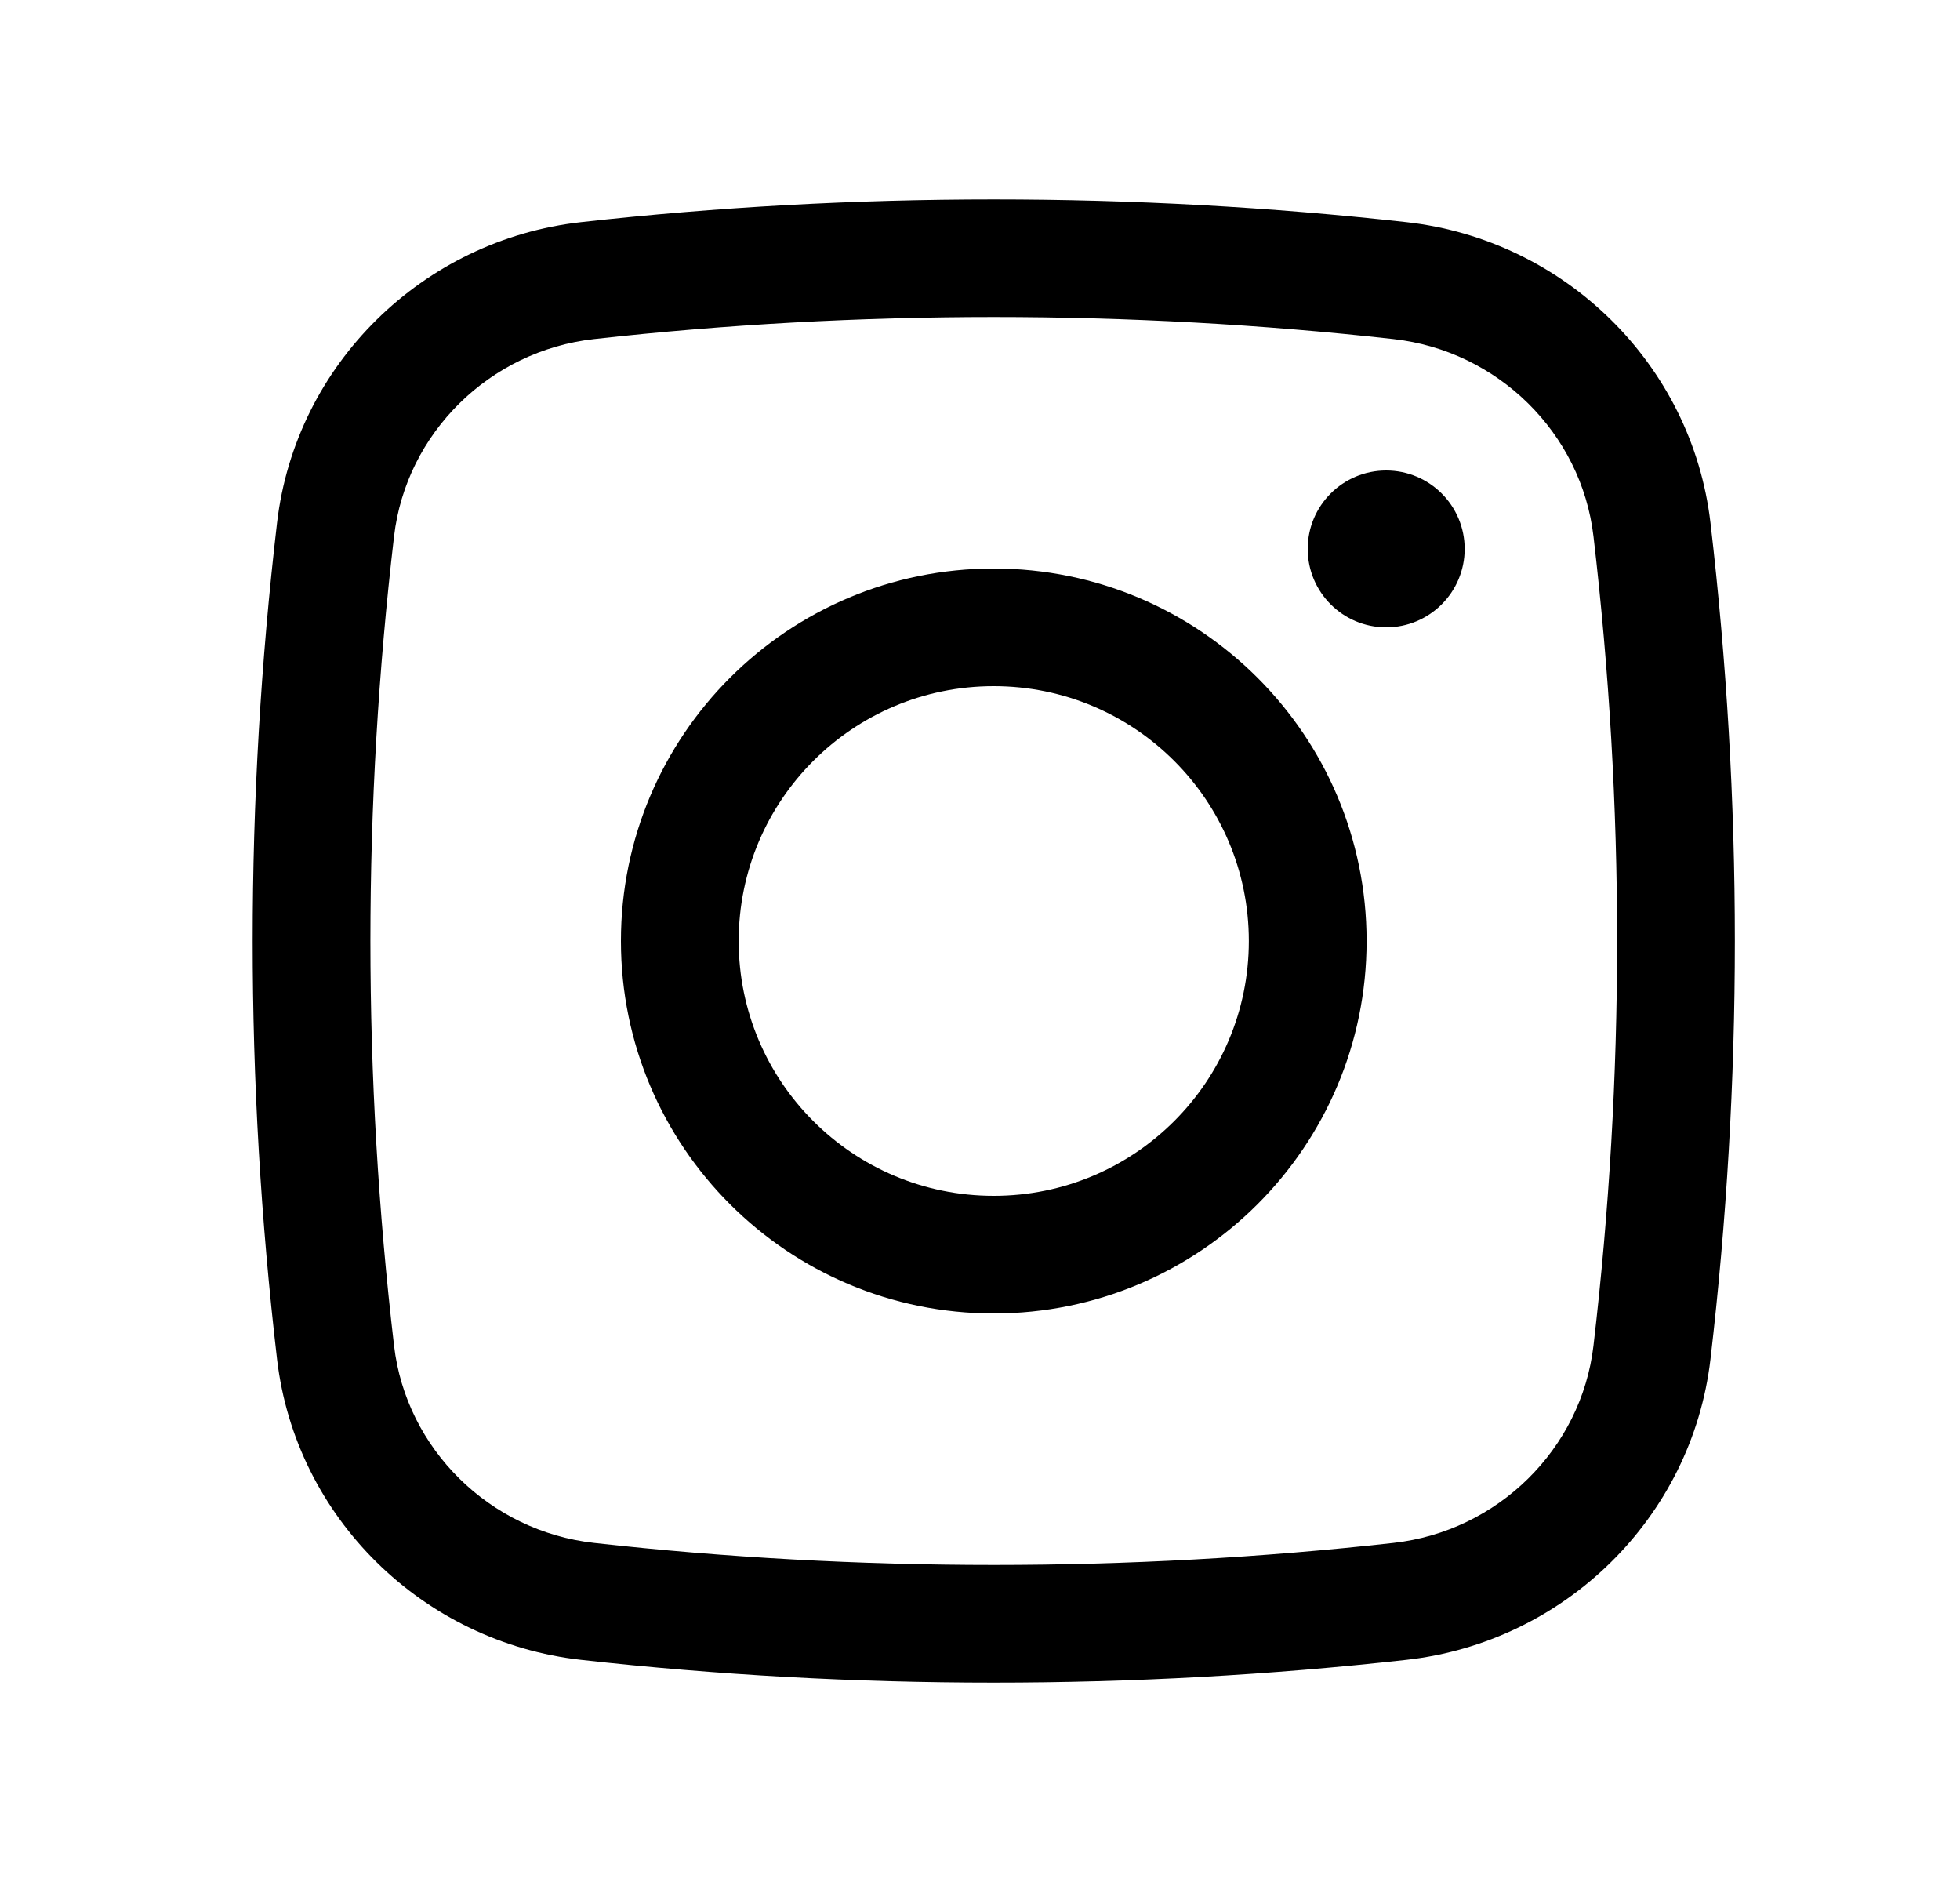
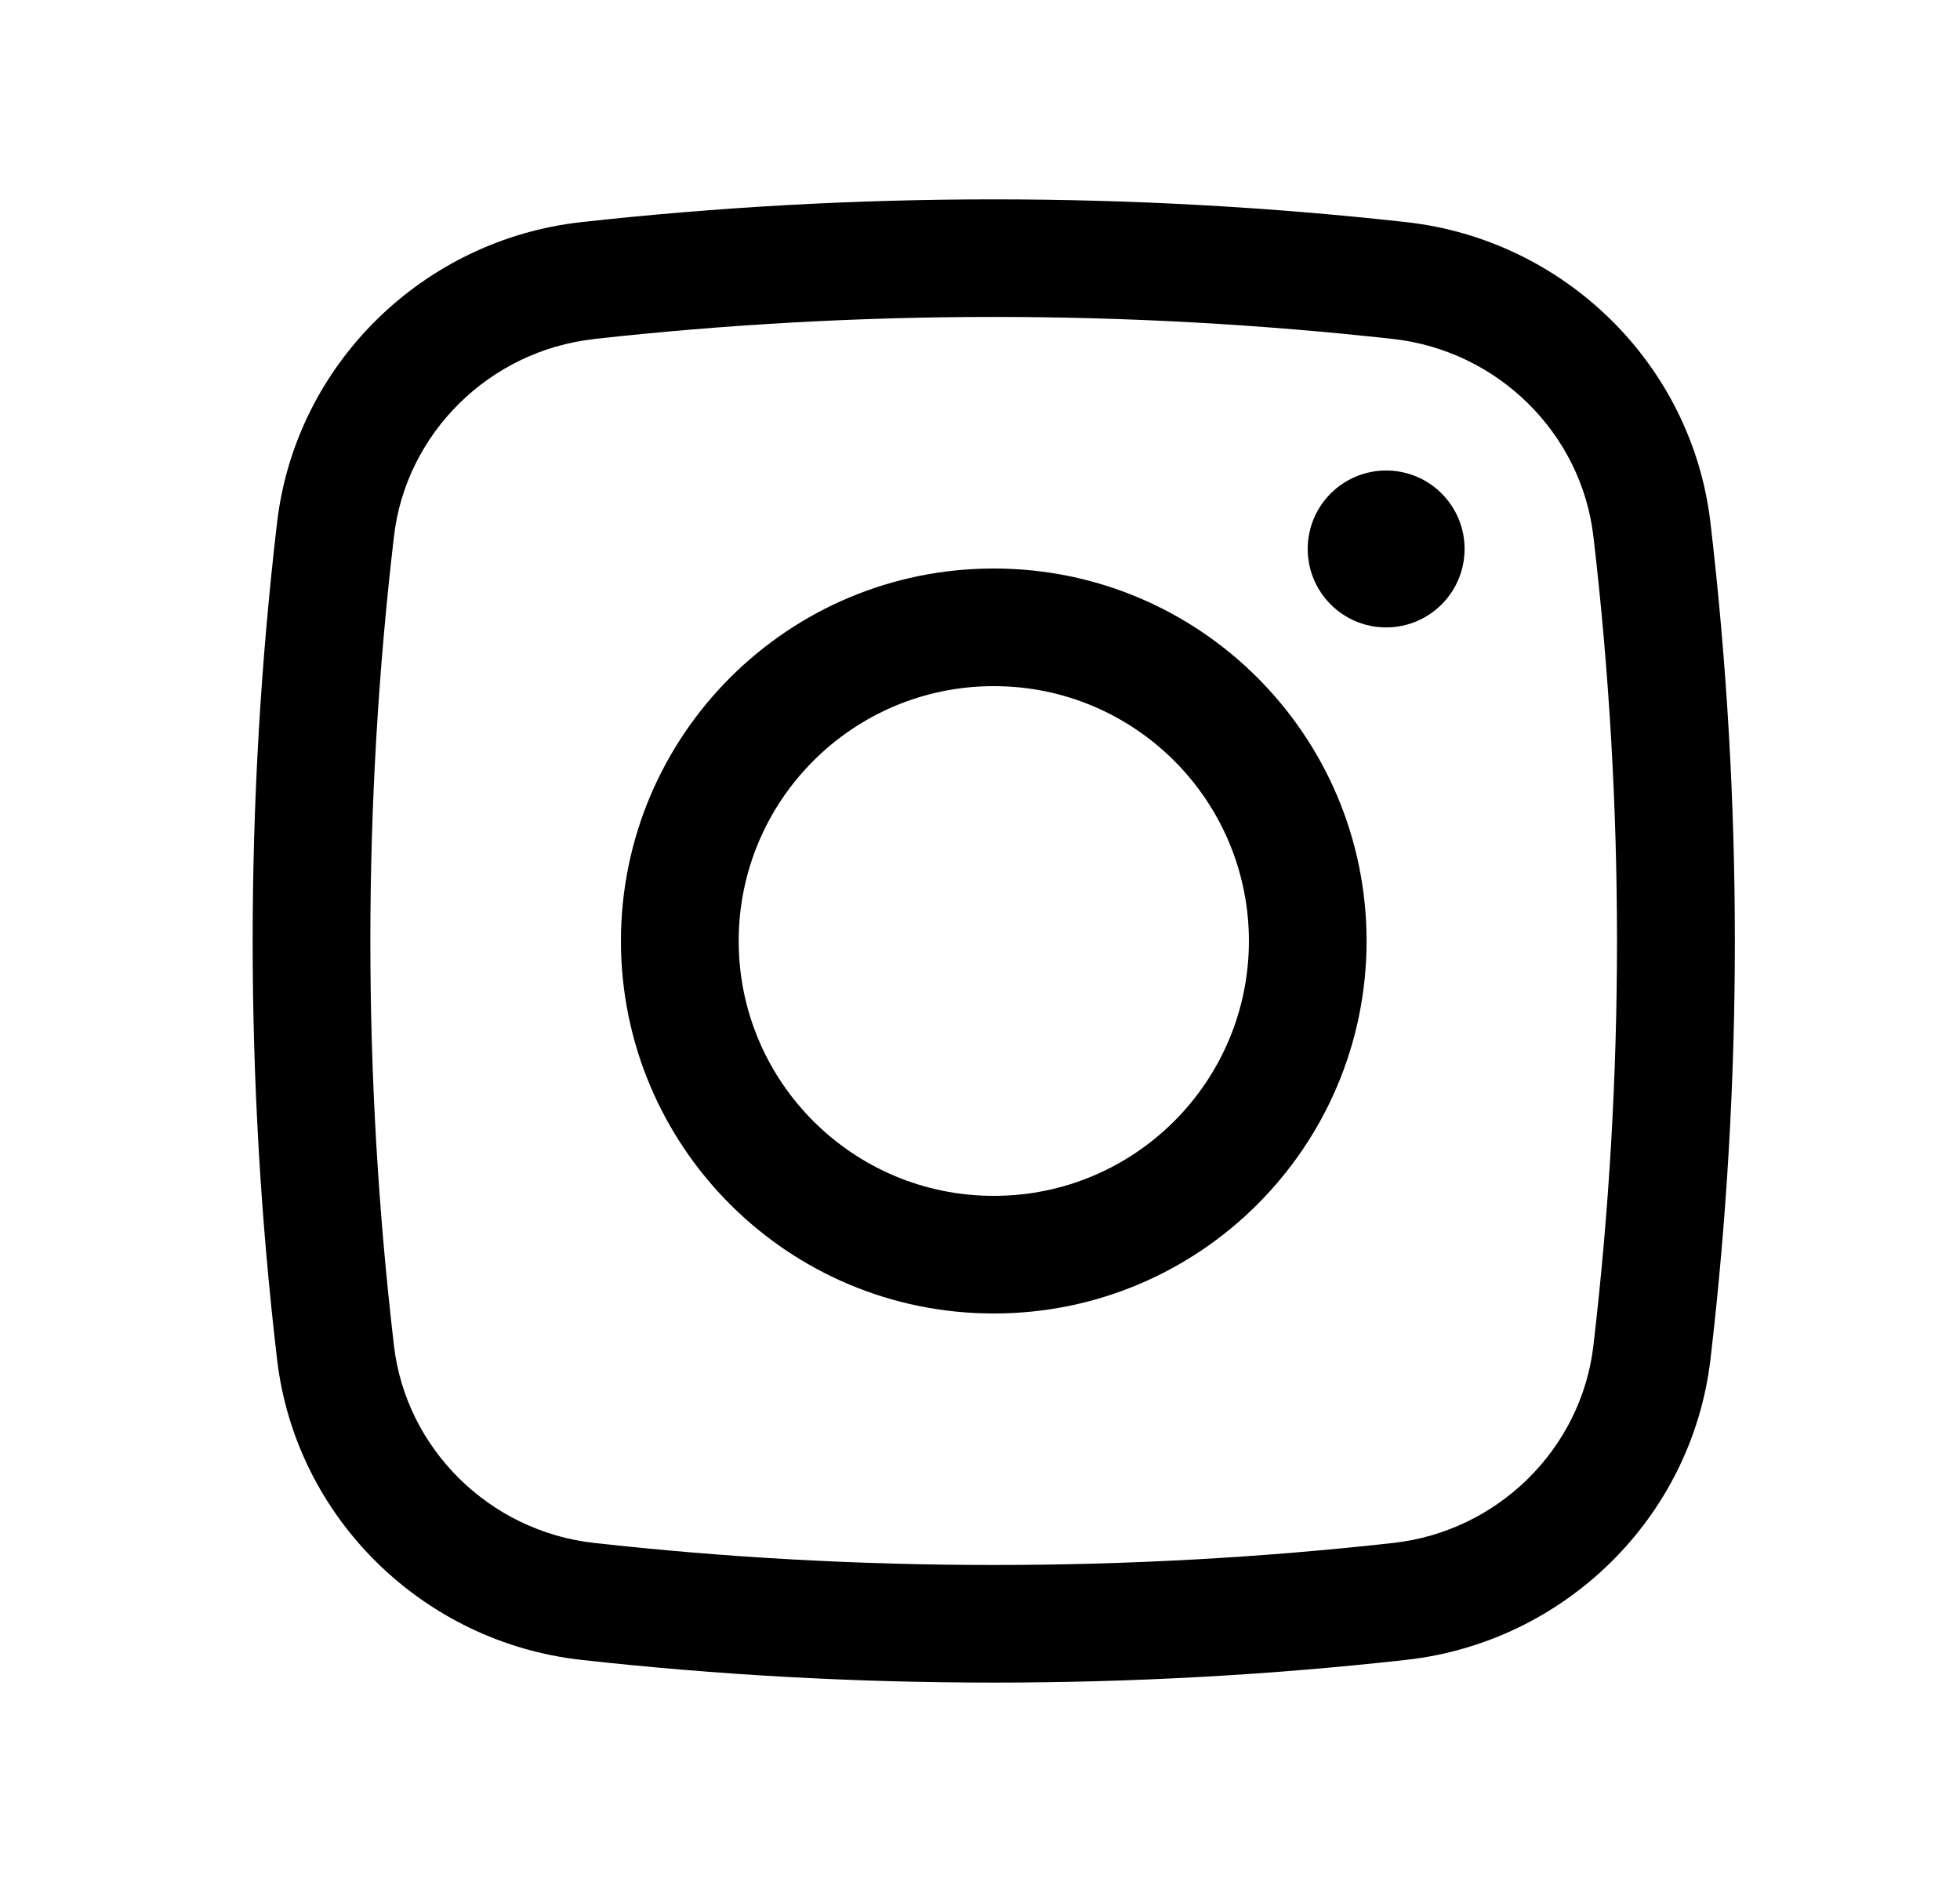
<svg xmlns="http://www.w3.org/2000/svg" viewBox="0 0 25 24" fill="none">
-   <path d="M16.68 7C16.68 6.448 17.128 6 17.681 6C18.234 6 18.682 6.448 18.682 7C18.682 7.552 18.234 8 17.681 8C17.128 8 16.68 7.552 16.68 7Z" fill="black" />
-   <path fill-rule="evenodd" clip-rule="evenodd" d="M12.675 7.25C10.049 7.25 7.92 9.377 7.92 12C7.92 14.623 10.049 16.75 12.675 16.75C15.302 16.75 17.431 14.623 17.431 12C17.431 9.377 15.302 7.25 12.675 7.25ZM9.422 12C9.422 10.205 10.879 8.75 12.675 8.75C14.472 8.75 15.929 10.205 15.929 12C15.929 13.795 14.472 15.25 12.675 15.25C10.879 15.25 9.422 13.795 9.422 12Z" fill="black" />
-   <path fill-rule="evenodd" clip-rule="evenodd" d="M17.939 2.833C14.469 2.446 10.882 2.446 7.411 2.833C5.397 3.058 3.771 4.643 3.534 6.665C3.119 10.21 3.119 13.79 3.534 17.335C3.771 19.357 5.397 20.942 7.411 21.167C10.882 21.555 14.469 21.555 17.939 21.167C19.954 20.942 21.58 19.357 21.817 17.335C22.232 13.79 22.232 10.21 21.817 6.665C21.58 4.643 19.954 3.058 17.939 2.833ZM7.578 4.324C10.938 3.949 14.413 3.949 17.773 4.324C19.104 4.472 20.171 5.522 20.325 6.84C20.727 10.268 20.727 13.732 20.325 17.16C20.171 18.478 19.104 19.528 17.773 19.676C14.413 20.051 10.938 20.051 7.578 19.676C6.247 19.528 5.18 18.478 5.026 17.16C4.624 13.732 4.624 10.268 5.026 6.84C5.18 5.522 6.247 4.472 7.578 4.324Z" fill="black" />
+   <path d="M16.68 7a1 1 0 1 1 2.001.001A1 1 0 0 1 16.68 7z" fill="#000" />
+   <path fill-rule="evenodd" clip-rule="evenodd" d="M12.675 7.25A4.753 4.753 0 0 0 7.92 12a4.753 4.753 0 0 0 4.755 4.75A4.753 4.753 0 0 0 17.431 12a4.753 4.753 0 0 0-4.756-4.75zM9.422 12a3.252 3.252 0 0 1 3.253-3.25A3.252 3.252 0 0 1 15.93 12a3.252 3.252 0 0 1-3.254 3.25A3.252 3.252 0 0 1 9.422 12z" fill="#000" />
+   <path fill-rule="evenodd" clip-rule="evenodd" d="M17.94 2.833a47.826 47.826 0 0 0-10.529 0c-2.014.225-3.64 1.81-3.877 3.832a45.87 45.87 0 0 0 0 10.67c.237 2.022 1.863 3.607 3.877 3.832 3.47.387 7.058.387 10.528 0 2.015-.225 3.64-1.81 3.878-3.832a45.87 45.87 0 0 0 0-10.67c-.237-2.022-1.863-3.607-3.878-3.832zM7.577 4.323a46.322 46.322 0 0 1 10.195 0c1.331.15 2.398 1.199 2.552 2.517a44.377 44.377 0 0 1 0 10.32c-.154 1.318-1.22 2.368-2.552 2.516-3.36.375-6.835.375-10.195 0-1.331-.148-2.398-1.198-2.552-2.516a44.373 44.373 0 0 1 0-10.32c.154-1.318 1.22-2.368 2.552-2.516z" fill="#000" />
</svg>
